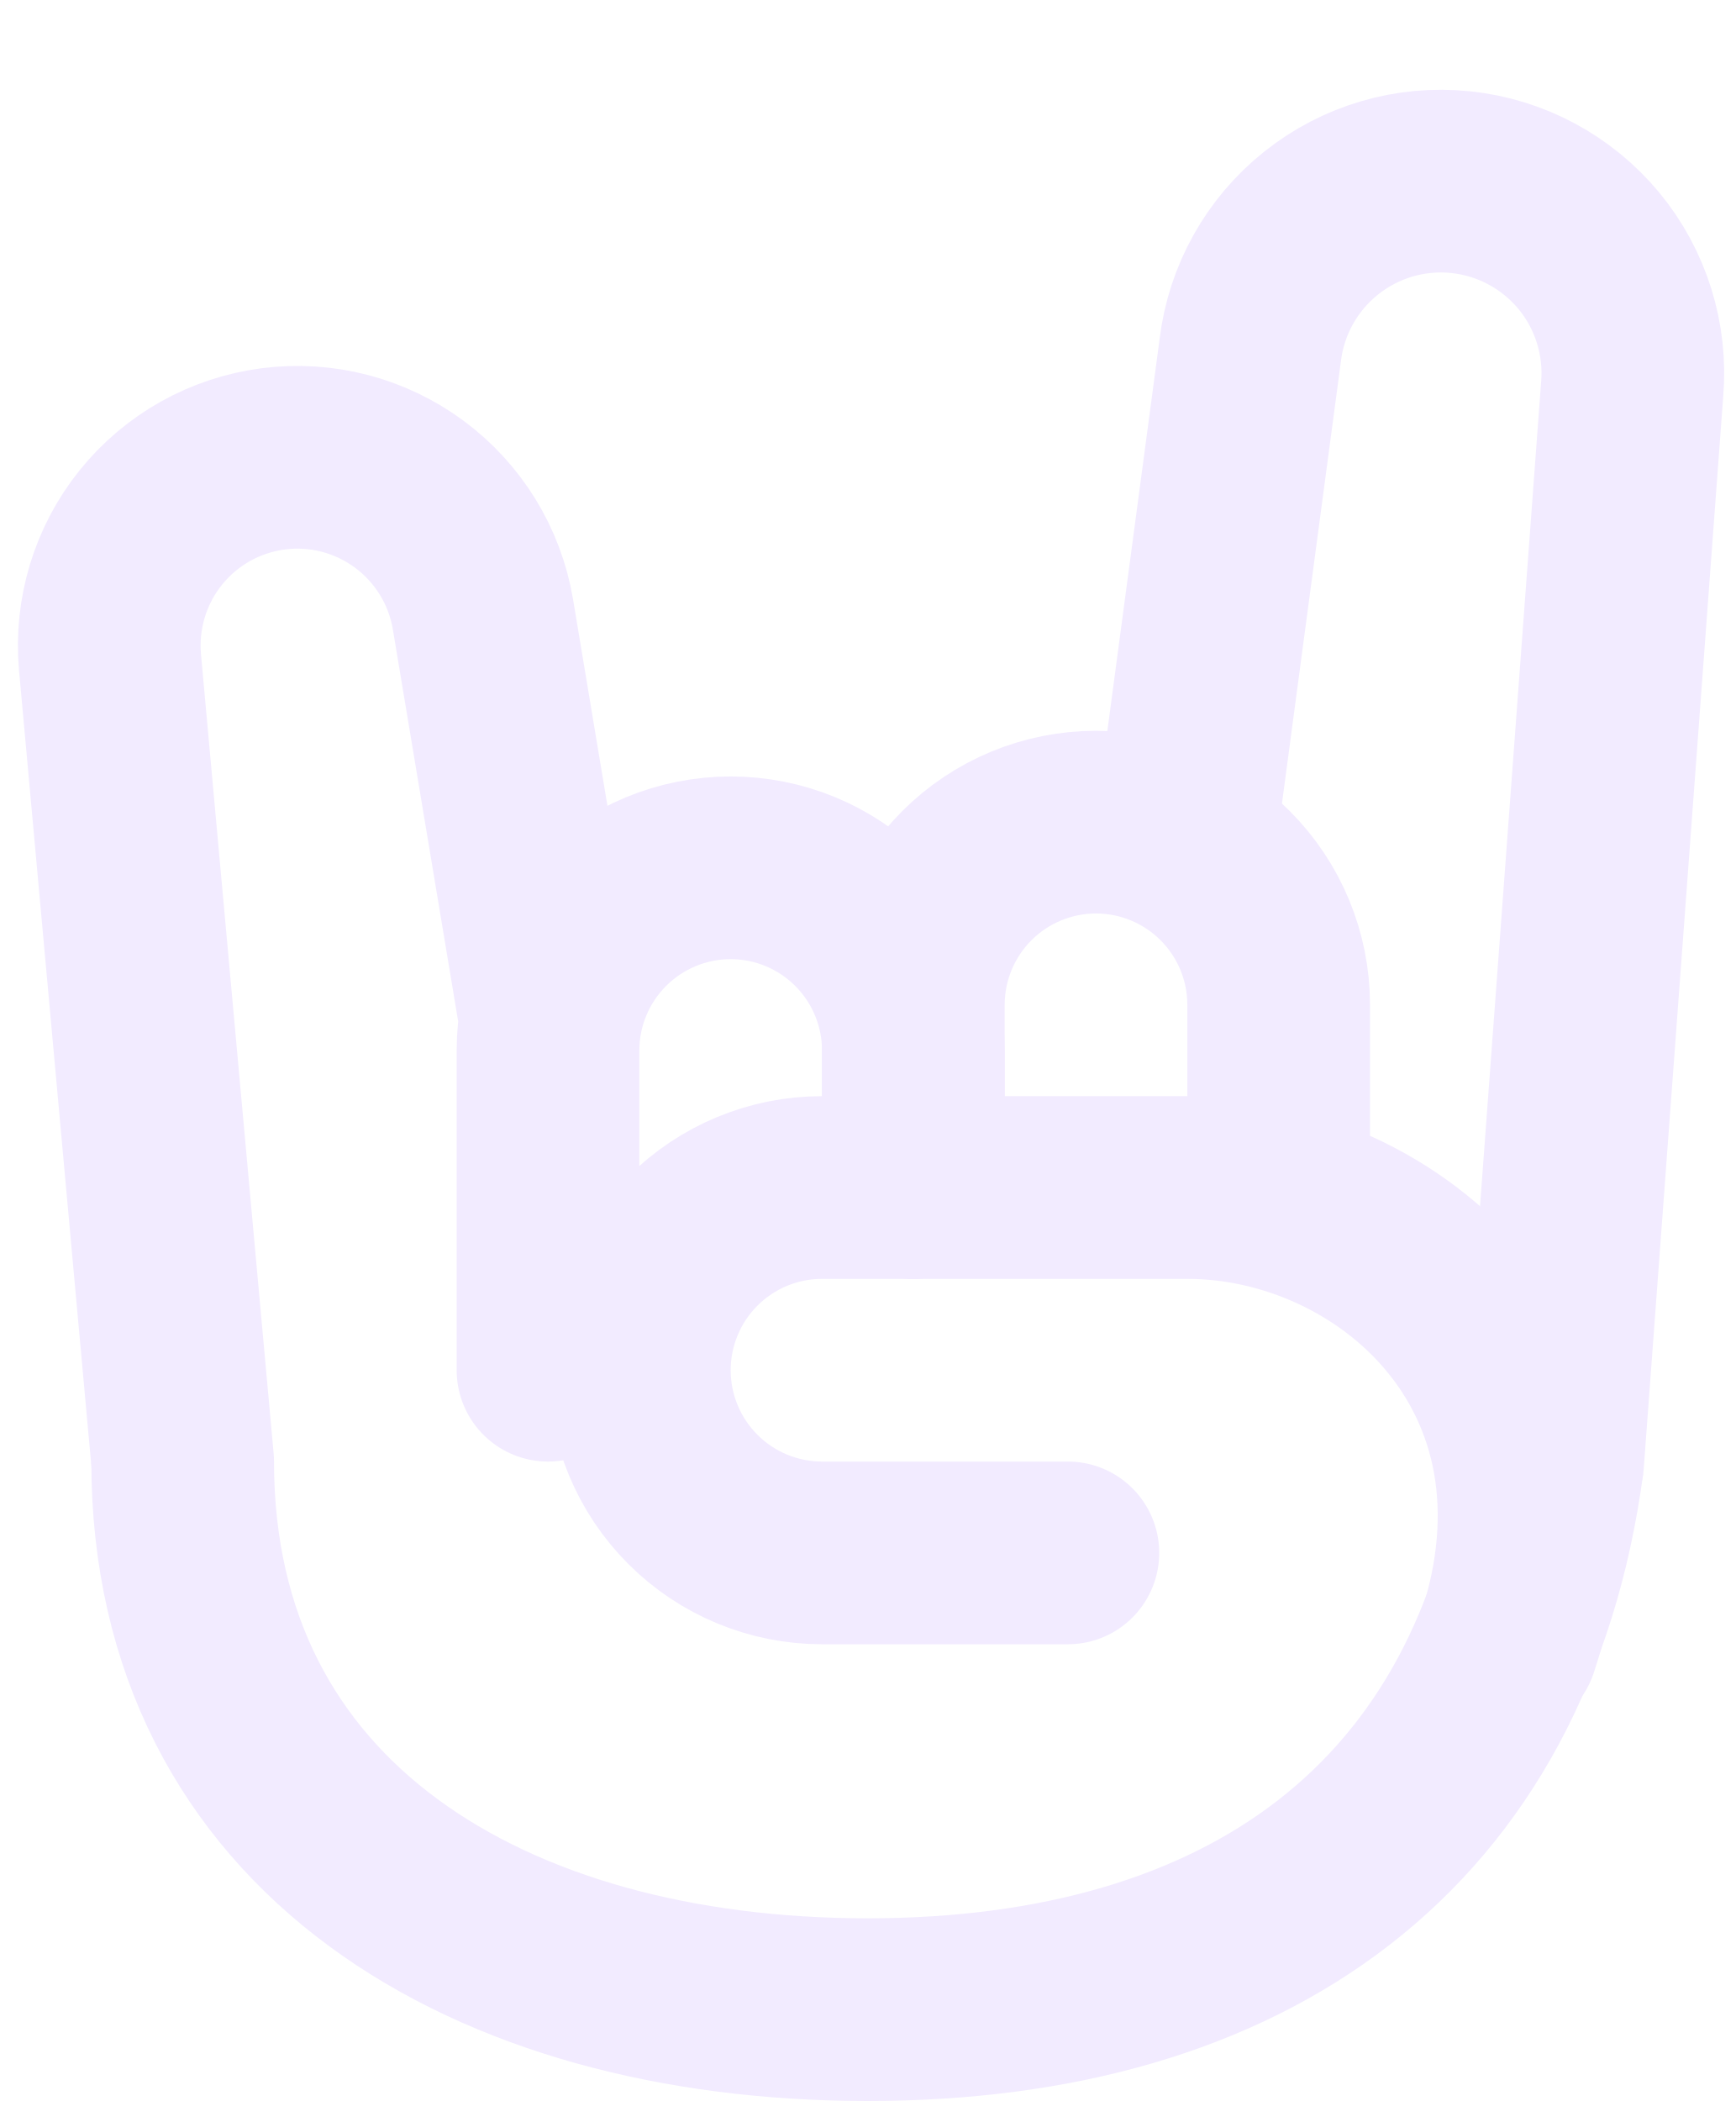
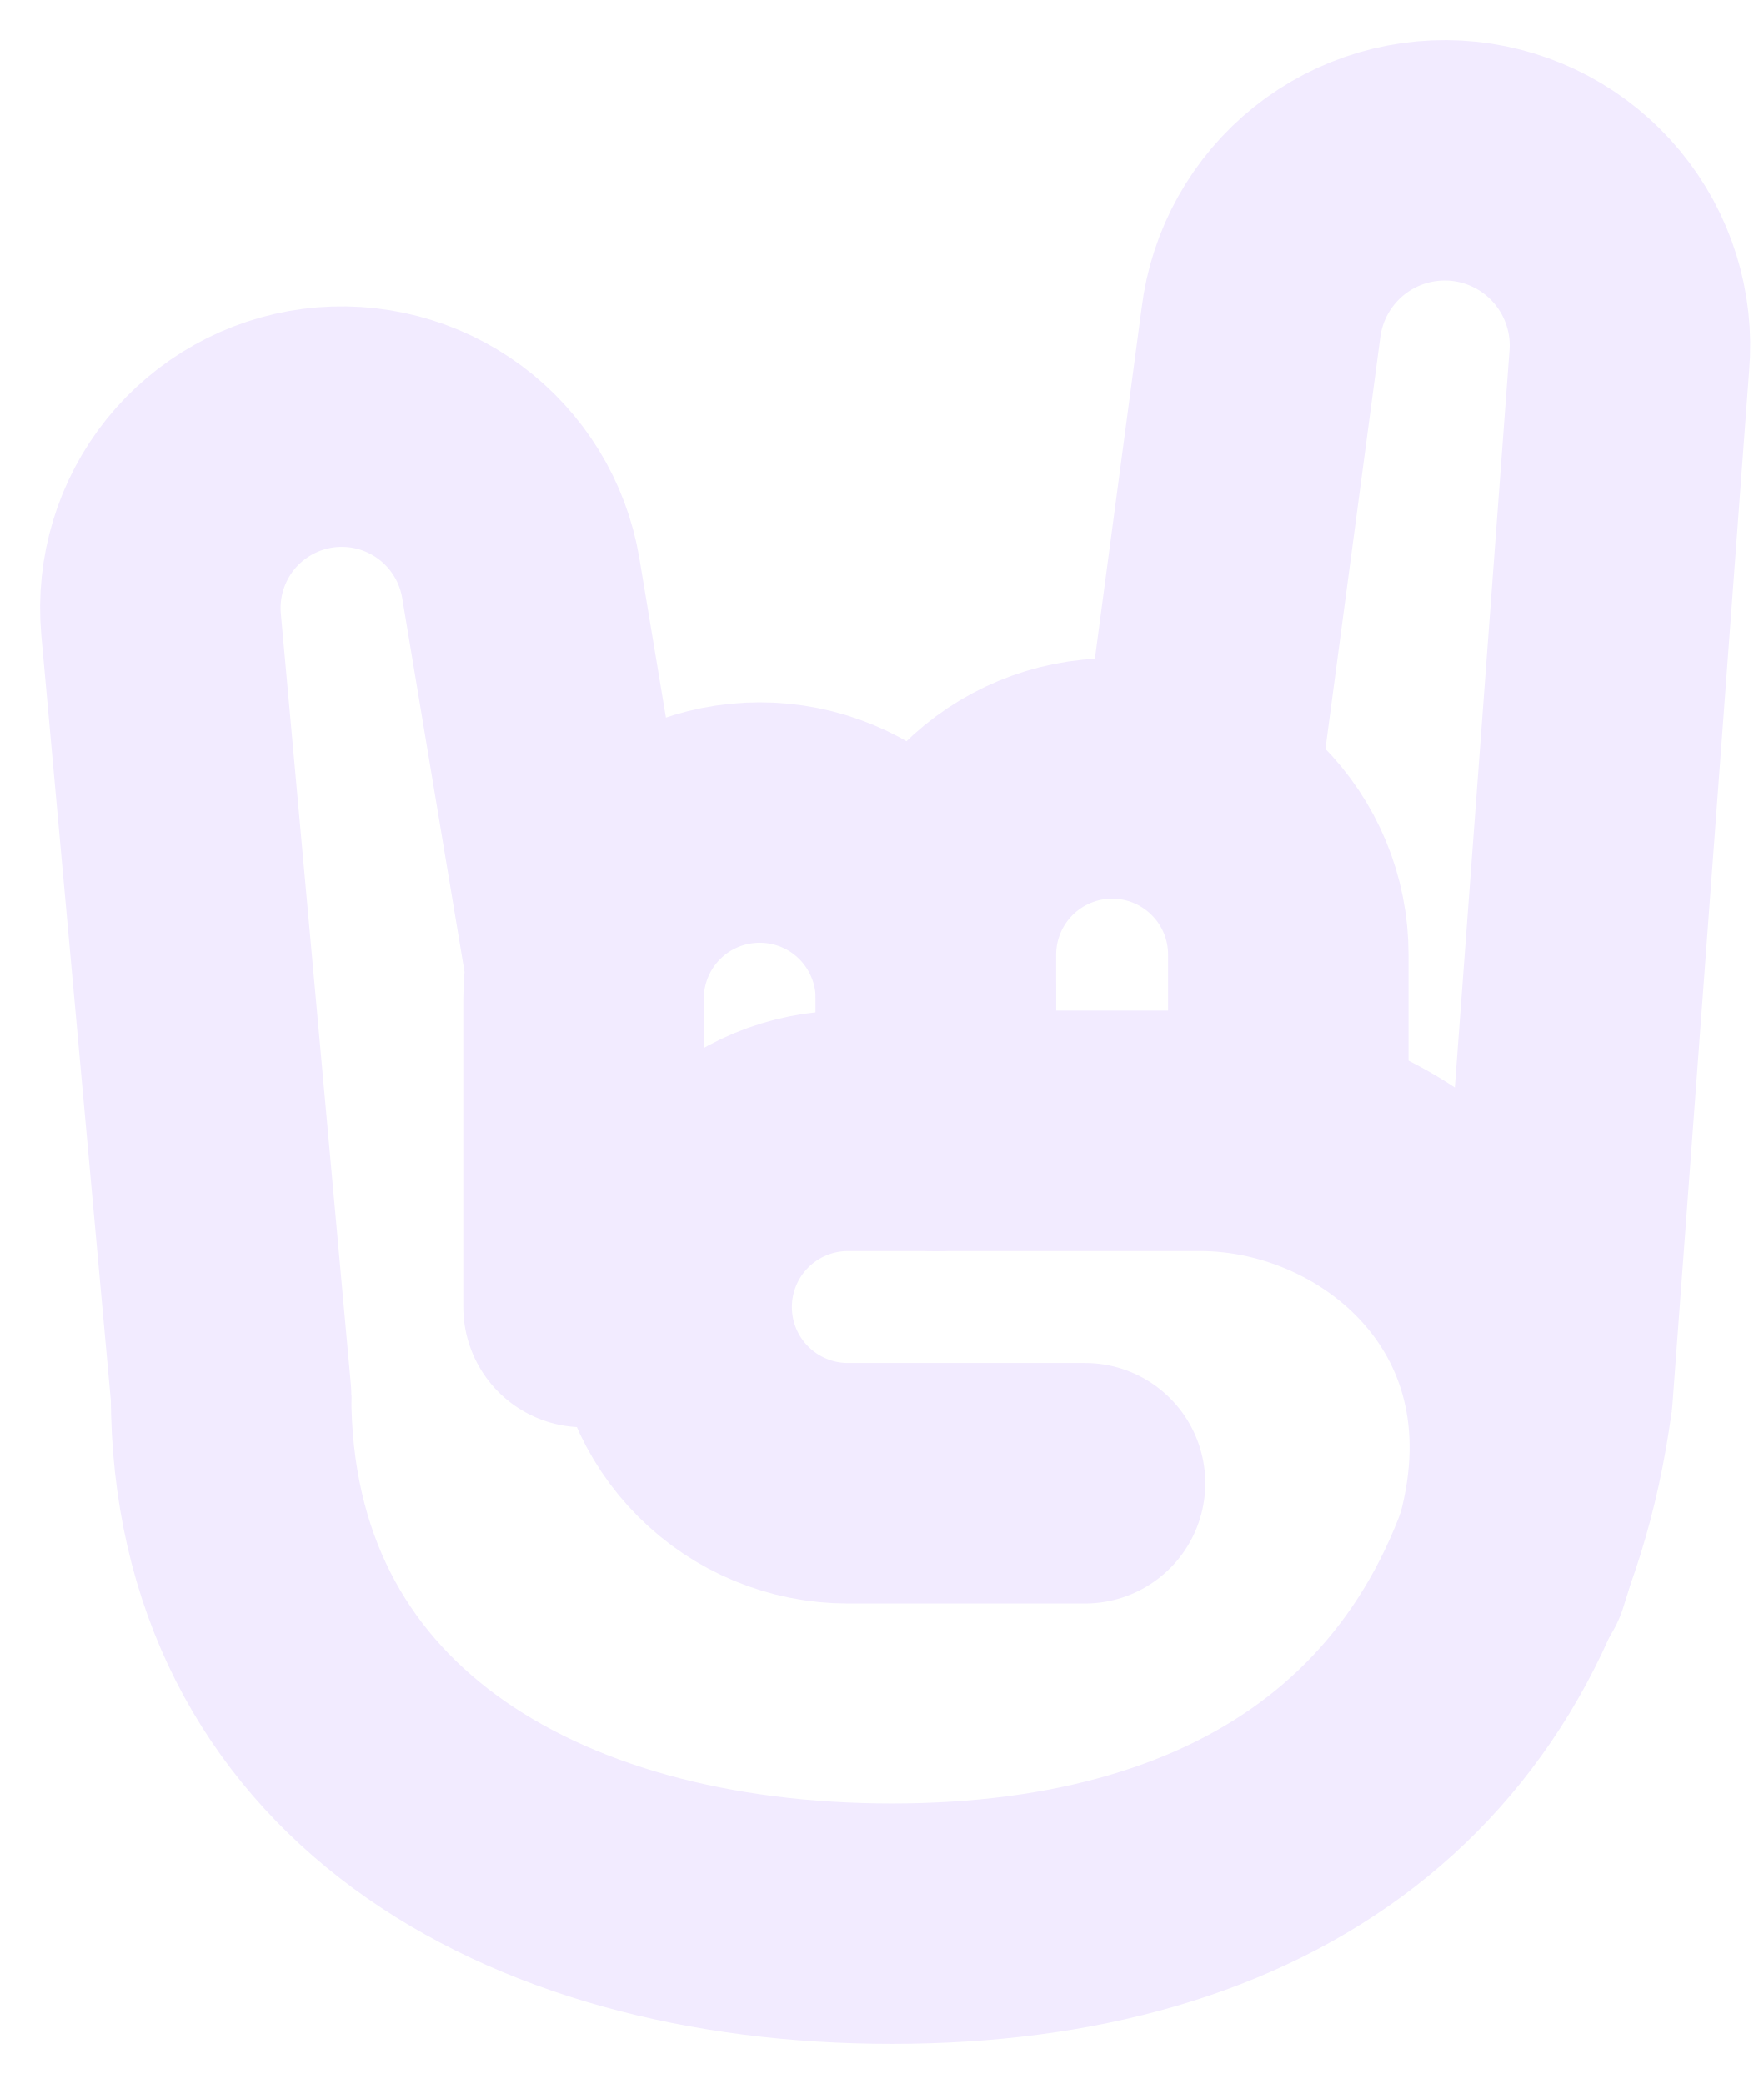
- <svg xmlns="http://www.w3.org/2000/svg" width="19" height="23" viewBox="0 0 19 23" fill="none">
-   <path d="M17 16L17.87 4.265C17.917 3.716 17.747 3.17 17.396 2.745C17.044 2.321 16.541 2.051 15.992 1.994C15.444 1.937 14.896 2.098 14.465 2.442C14.034 2.786 13.755 3.285 13.689 3.832L13 9M6 11L5.287 6.721C5.198 6.197 4.909 5.727 4.482 5.411C4.054 5.094 3.521 4.955 2.993 5.023C2.466 5.091 1.985 5.36 1.651 5.775C1.318 6.189 1.158 6.716 1.204 7.246L2 16M10 13V11.5C10 10.97 9.789 10.461 9.414 10.086C9.039 9.711 8.53 9.5 8 9.5C7.47 9.5 6.961 9.711 6.586 10.086C6.211 10.461 6 10.97 6 11.5V15" stroke="#F2EBFF" stroke-width="2" stroke-linecap="round" stroke-linejoin="round" />
-   <path d="M14 13V11C14 10.47 13.789 9.961 13.414 9.586C13.039 9.211 12.53 9 12 9C11.47 9 10.961 9.211 10.586 9.586C10.211 9.961 10 10.47 10 11V13" stroke="#F2EBFF" stroke-width="2" stroke-linecap="round" stroke-linejoin="round" />
-   <path d="M17 16C16.464 20 13.642 22 9.5 22C5.358 22 2 20 2 16" stroke="#F2EBFF" stroke-width="2" />
-   <path d="M11.692 17H9C8.47 17 7.961 16.789 7.586 16.414C7.211 16.039 7 15.53 7 15C7 14.47 7.211 13.961 7.586 13.586C7.961 13.211 8.47 13 9 13H13C15.21 13 17.5 15 16.5 18" stroke="#F2EBFF" stroke-width="2" stroke-linecap="round" stroke-linejoin="round" />
+ <svg xmlns="http://www.w3.org/2000/svg" width="22" height="26" viewBox="0 0 22 26" fill="none">
+   <path d="M19.369 17.406L20.326 4.508C20.378 3.905 20.19 3.305 19.804 2.838C19.418 2.371 18.864 2.075 18.262 2.012C17.659 1.95 17.056 2.127 16.583 2.504C16.11 2.882 15.803 3.431 15.73 4.032L14.973 9.712M7.28 11.91L6.496 7.207C6.398 6.631 6.081 6.115 5.611 5.767C5.141 5.419 4.555 5.267 3.975 5.341C3.396 5.416 2.867 5.712 2.5 6.167C2.134 6.623 1.958 7.202 2.009 7.784L2.883 17.406M11.676 14.108V12.46C11.676 11.877 11.444 11.318 11.032 10.905C10.62 10.493 10.061 10.262 9.478 10.262C8.895 10.262 8.336 10.493 7.924 10.905C7.511 11.318 7.28 11.877 7.28 12.46V16.307" stroke="#F2EBFF" stroke-width="3" stroke-linecap="round" stroke-linejoin="round" />
+   <path d="M16.072 14.108V11.91C16.072 11.327 15.841 10.768 15.428 10.356C15.016 9.944 14.457 9.712 13.874 9.712C13.291 9.712 12.732 9.944 12.32 10.356C11.908 10.768 11.676 11.327 11.676 11.91V14.108" stroke="#F2EBFF" stroke-width="3" stroke-linecap="round" stroke-linejoin="round" />
+   <path d="M19.369 17.406C18.78 21.802 15.679 24 11.127 24C6.574 24 2.883 21.802 2.883 17.406" stroke="#F2EBFF" stroke-width="3" />
+   <path d="M13.536 18.505H10.577C9.994 18.505 9.435 18.273 9.023 17.861C8.61 17.449 8.379 16.89 8.379 16.307C8.379 15.724 8.61 15.165 9.023 14.752C9.435 14.34 9.994 14.108 10.577 14.108H14.973C17.402 14.108 19.919 16.307 18.82 19.604" stroke="#F2EBFF" stroke-width="3" stroke-linecap="round" stroke-linejoin="round" />
</svg>
